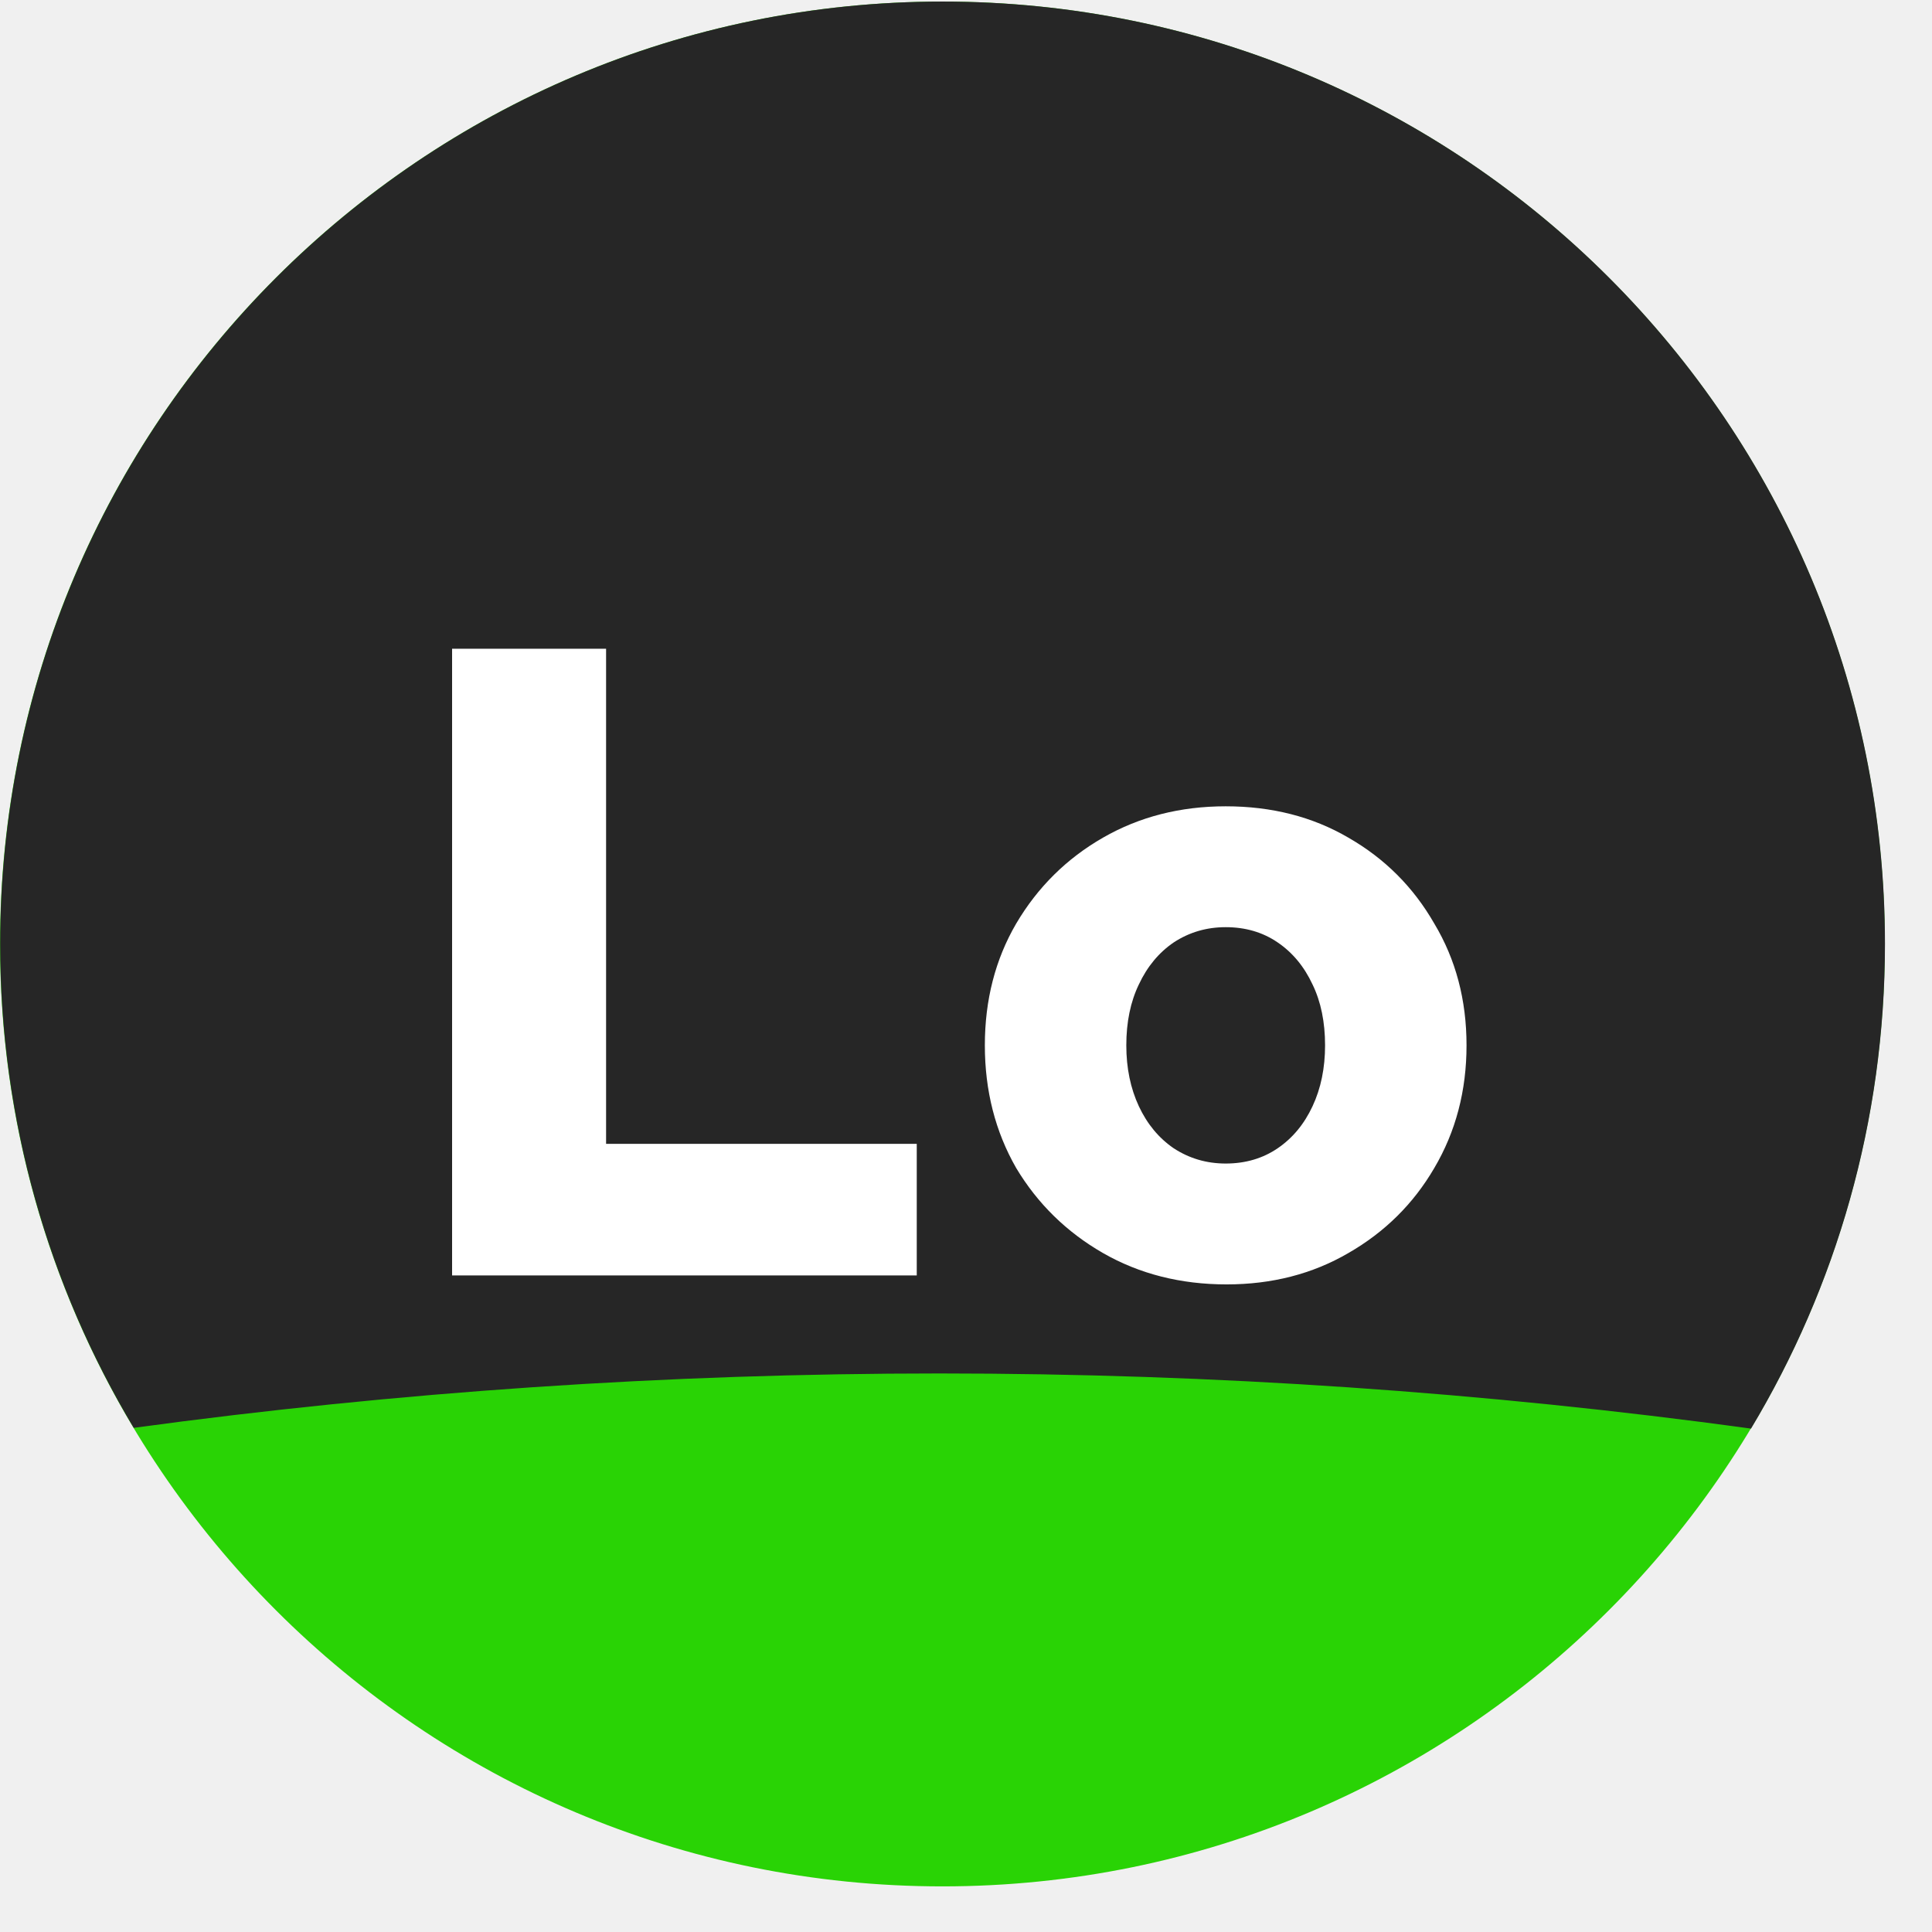
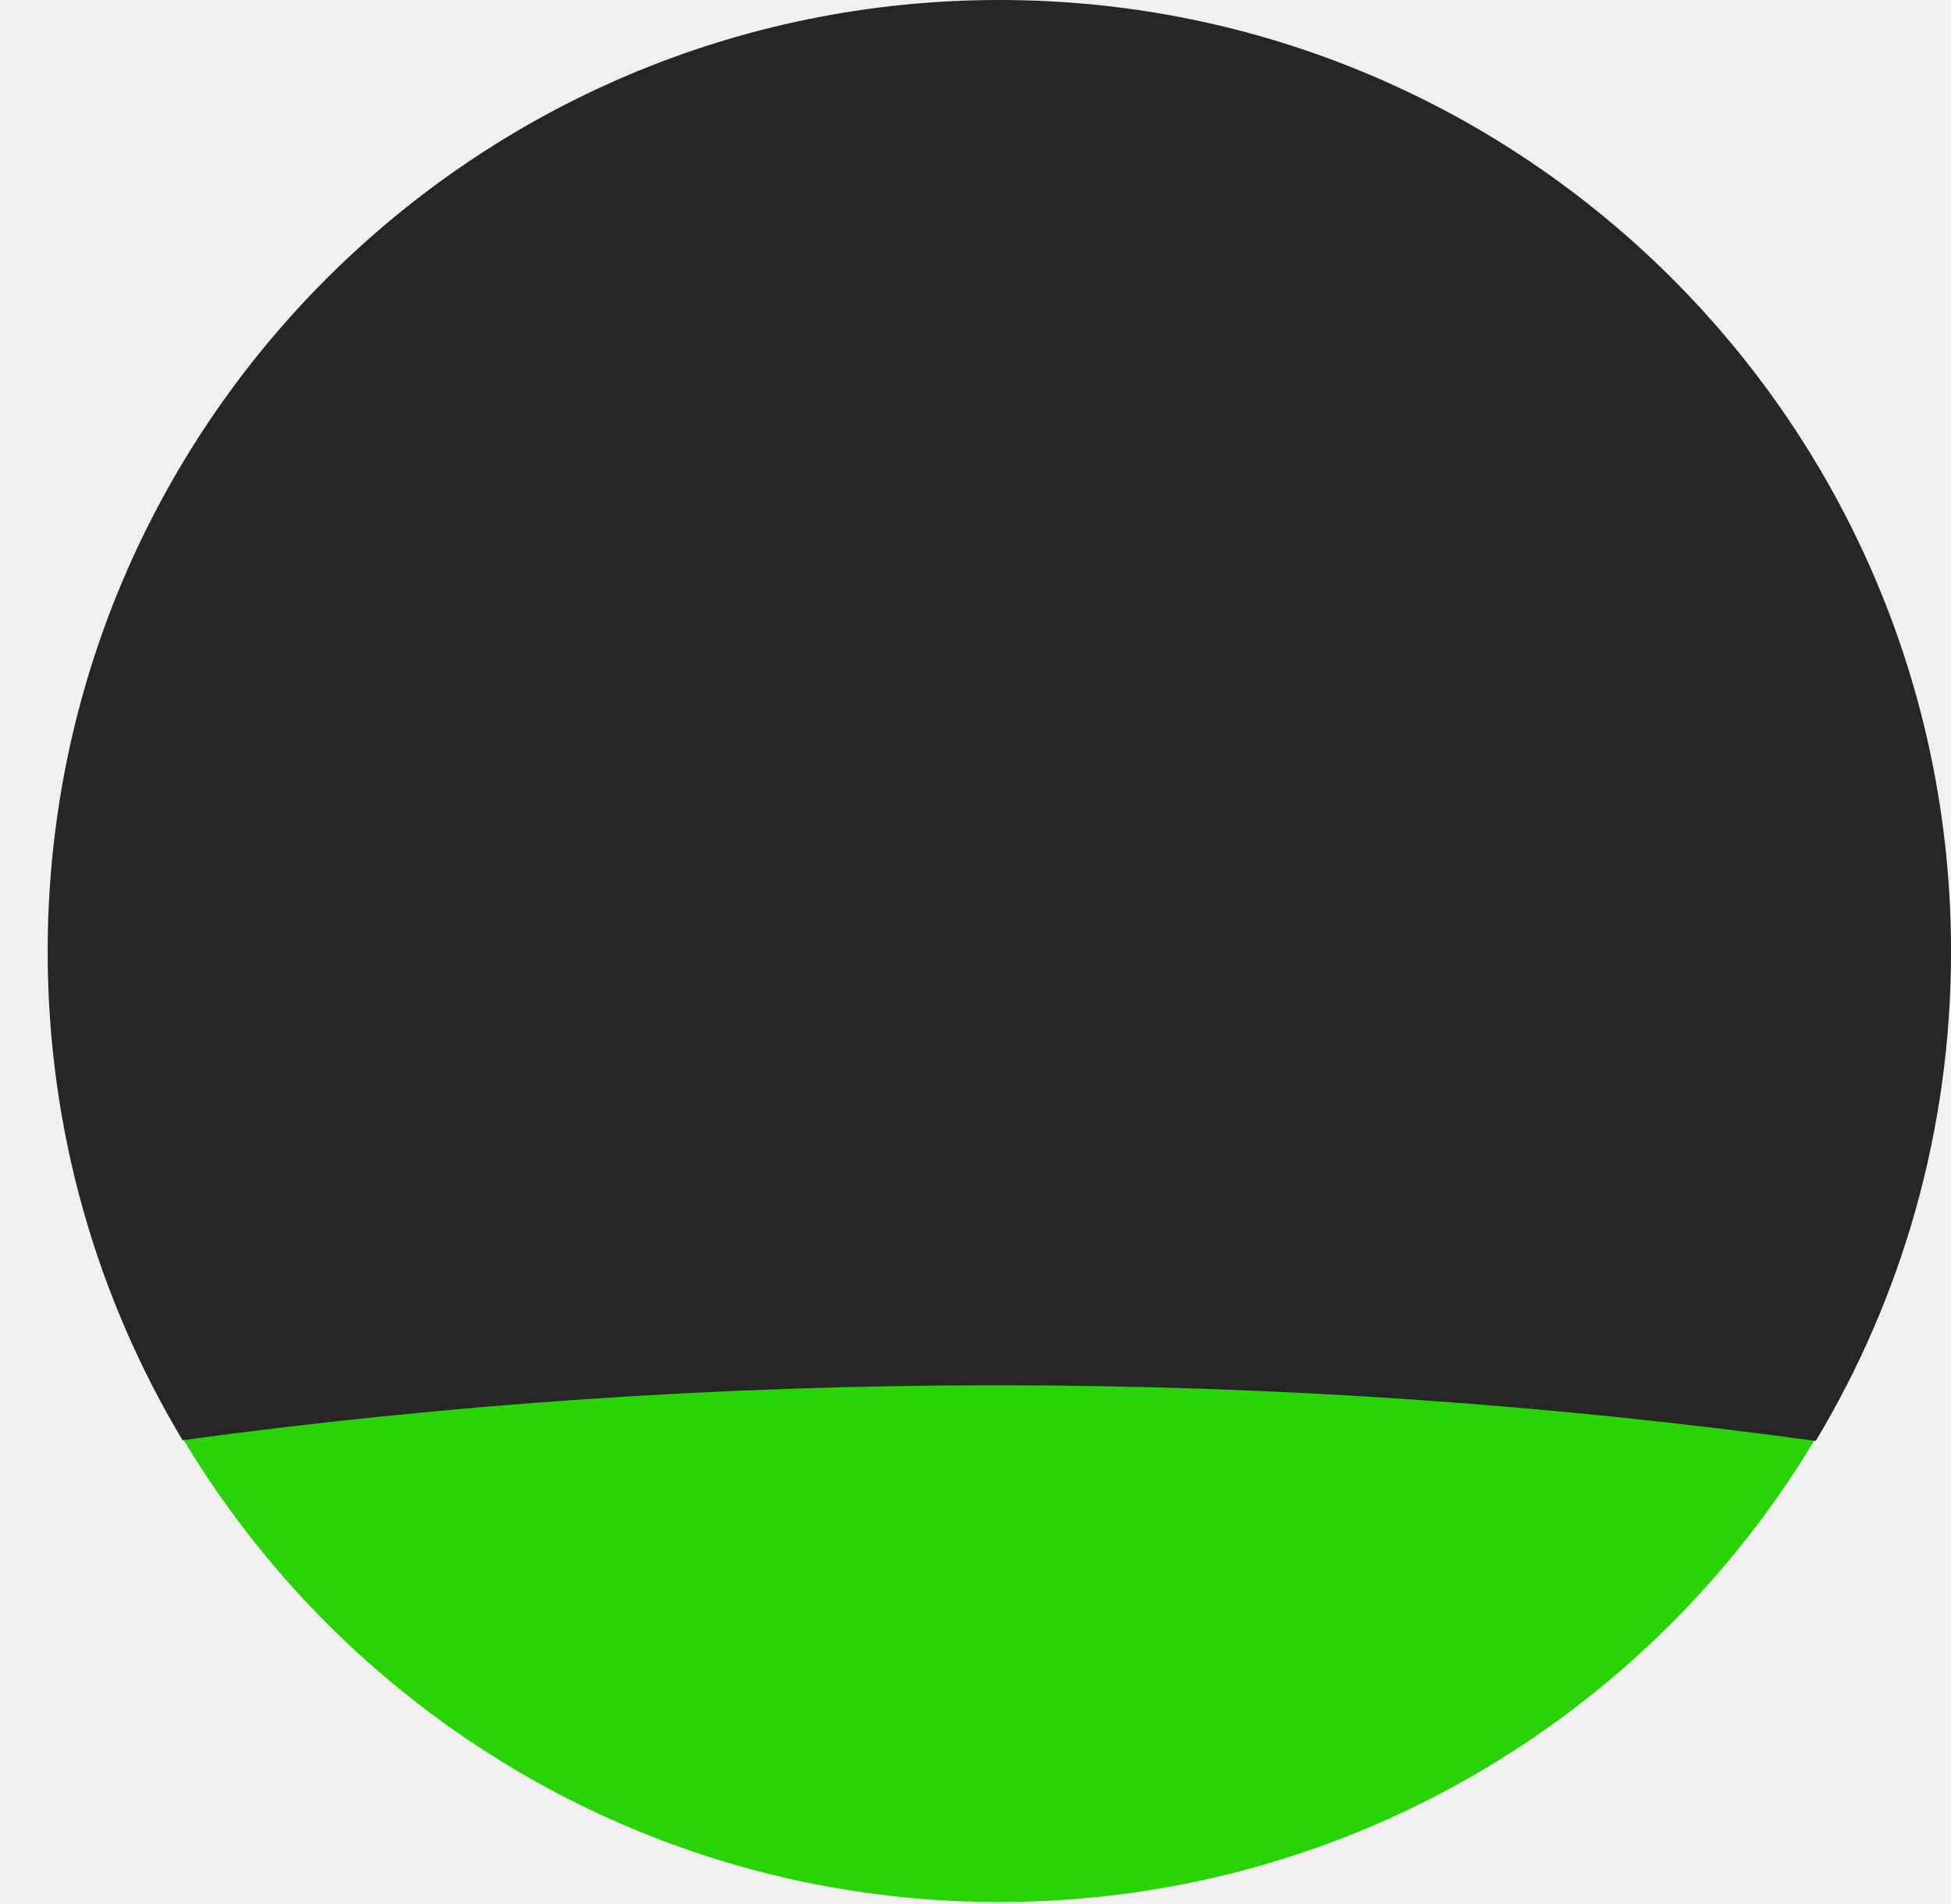
- <svg xmlns="http://www.w3.org/2000/svg" width="41" height="41" viewBox="0 0 41 41" fill="none">
-   <circle cx="19.998" cy="20.037" r="19.97" transform="rotate(180 19.9985 20.0371)" fill="#29D305" />
-   <circle cx="20" cy="20.032" r="19.999" transform="rotate(180 19.9997 20.0324)" fill="#29D305" />
-   <path fill-rule="evenodd" clip-rule="evenodd" d="M20.003 0.033C8.958 0.033 0.004 8.987 0.004 20.032C0.004 23.787 1.038 27.299 2.838 30.301C8.429 29.54 14.138 29.147 19.938 29.147C25.78 29.147 31.529 29.545 37.159 30.317C38.964 27.312 40.002 23.794 40.002 20.032C40.002 8.987 31.049 0.033 20.003 0.033Z" fill="#262626" />
-   <path d="M9.594 27.067V13.767H12.862V24.274H19.455V27.067H9.594ZM26.03 27.257C25.055 27.257 24.181 27.035 23.408 26.592C22.636 26.148 22.021 25.547 21.565 24.787C21.122 24.014 20.9 23.146 20.9 22.184C20.9 21.221 21.122 20.36 21.565 19.6C22.021 18.827 22.636 18.219 23.408 17.776C24.181 17.332 25.049 17.111 26.011 17.111C26.987 17.111 27.854 17.332 28.614 17.776C29.387 18.219 29.995 18.827 30.438 19.6C30.894 20.36 31.122 21.221 31.122 22.184C31.122 23.146 30.894 24.014 30.438 24.787C29.995 25.547 29.387 26.148 28.614 26.592C27.854 27.035 26.993 27.257 26.03 27.257ZM26.011 24.692C26.429 24.692 26.797 24.584 27.113 24.369C27.43 24.153 27.677 23.856 27.854 23.476C28.032 23.096 28.12 22.665 28.12 22.184C28.12 21.69 28.032 21.259 27.854 20.892C27.677 20.512 27.43 20.214 27.113 19.999C26.797 19.783 26.429 19.676 26.011 19.676C25.606 19.676 25.239 19.783 24.909 19.999C24.593 20.214 24.346 20.512 24.168 20.892C23.991 21.259 23.902 21.69 23.902 22.184C23.902 22.665 23.991 23.096 24.168 23.476C24.346 23.856 24.593 24.153 24.909 24.369C25.239 24.584 25.606 24.692 26.011 24.692Z" fill="white" />
+ <svg xmlns="http://www.w3.org/2000/svg" width="41" height="40" viewBox="0 0 41 40" fill="none">
+   <circle cx="20.997" cy="20.004" r="19.97" transform="rotate(180 20.9969 20.004)" fill="#29D305" />
+   <path fill-rule="evenodd" clip-rule="evenodd" d="M21.002 0C9.956 0 1.002 8.954 1.002 19.999C1.002 23.754 2.037 27.266 3.836 30.268C9.428 29.507 15.136 29.114 20.936 29.114C26.778 29.114 32.527 29.512 38.157 30.284C39.963 27.279 41.001 23.761 41.001 19.999C41.001 8.954 32.047 0 21.002 0Z" fill="#262626" />
</svg>
